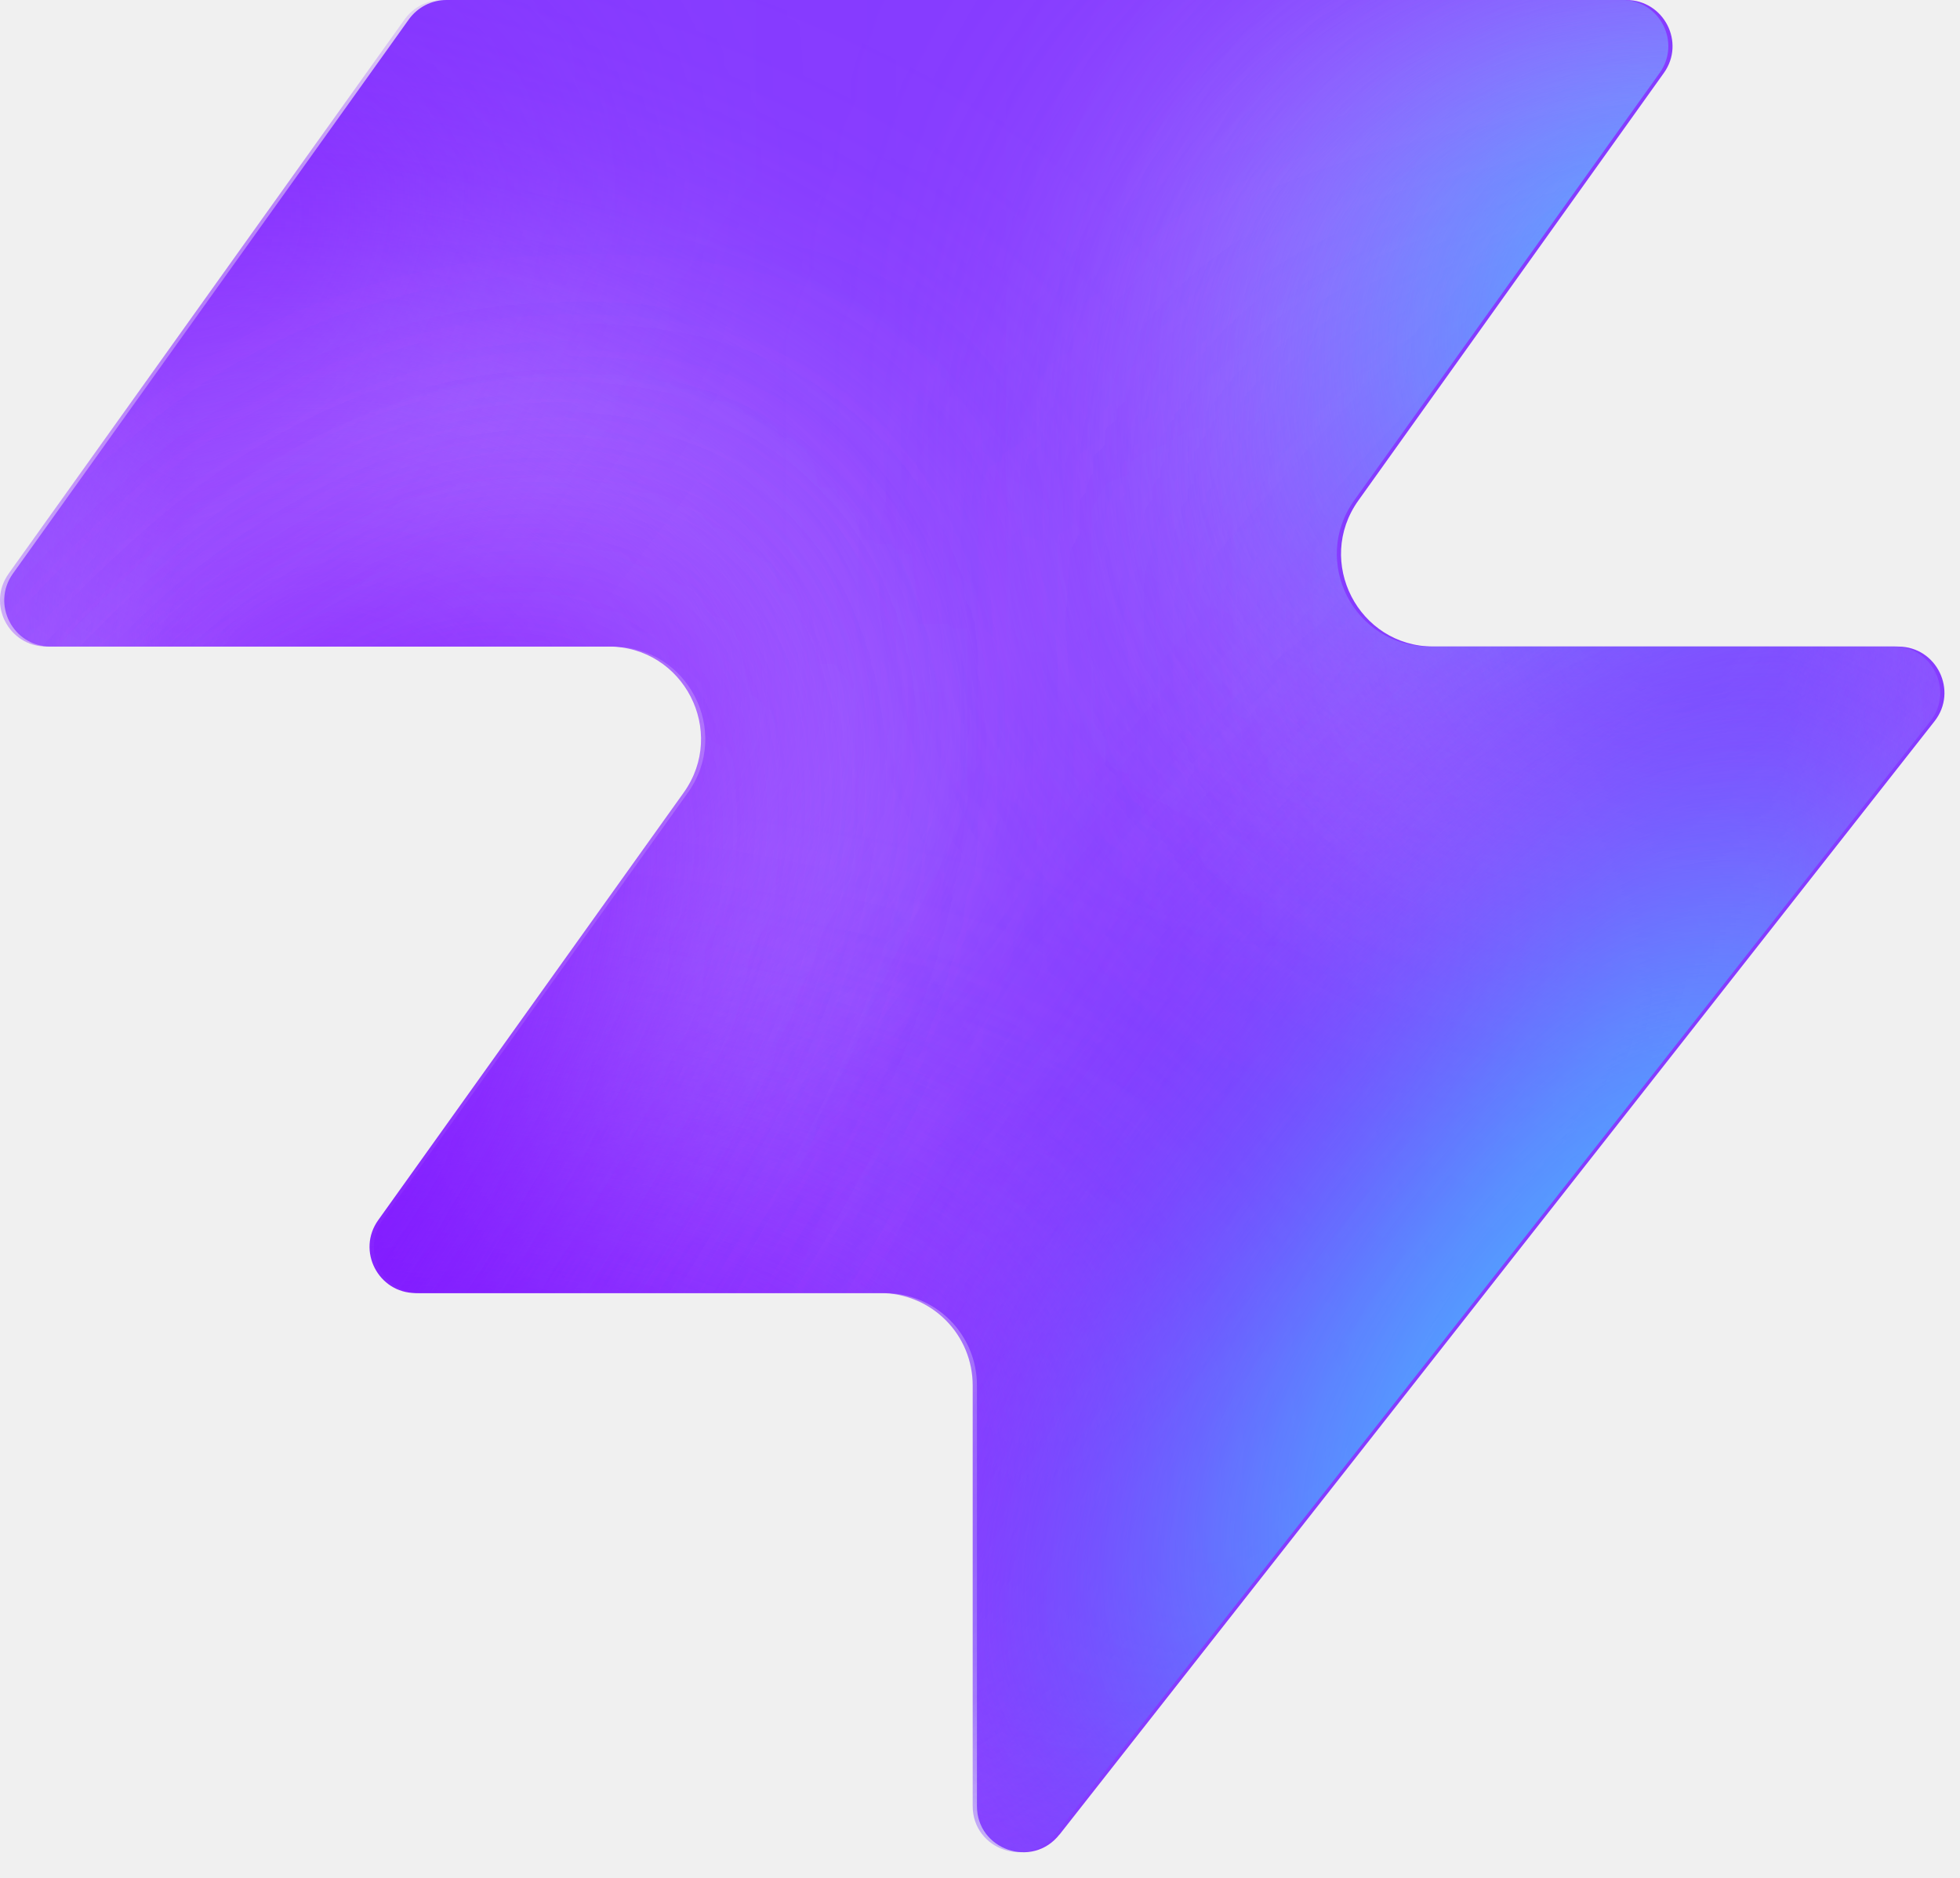
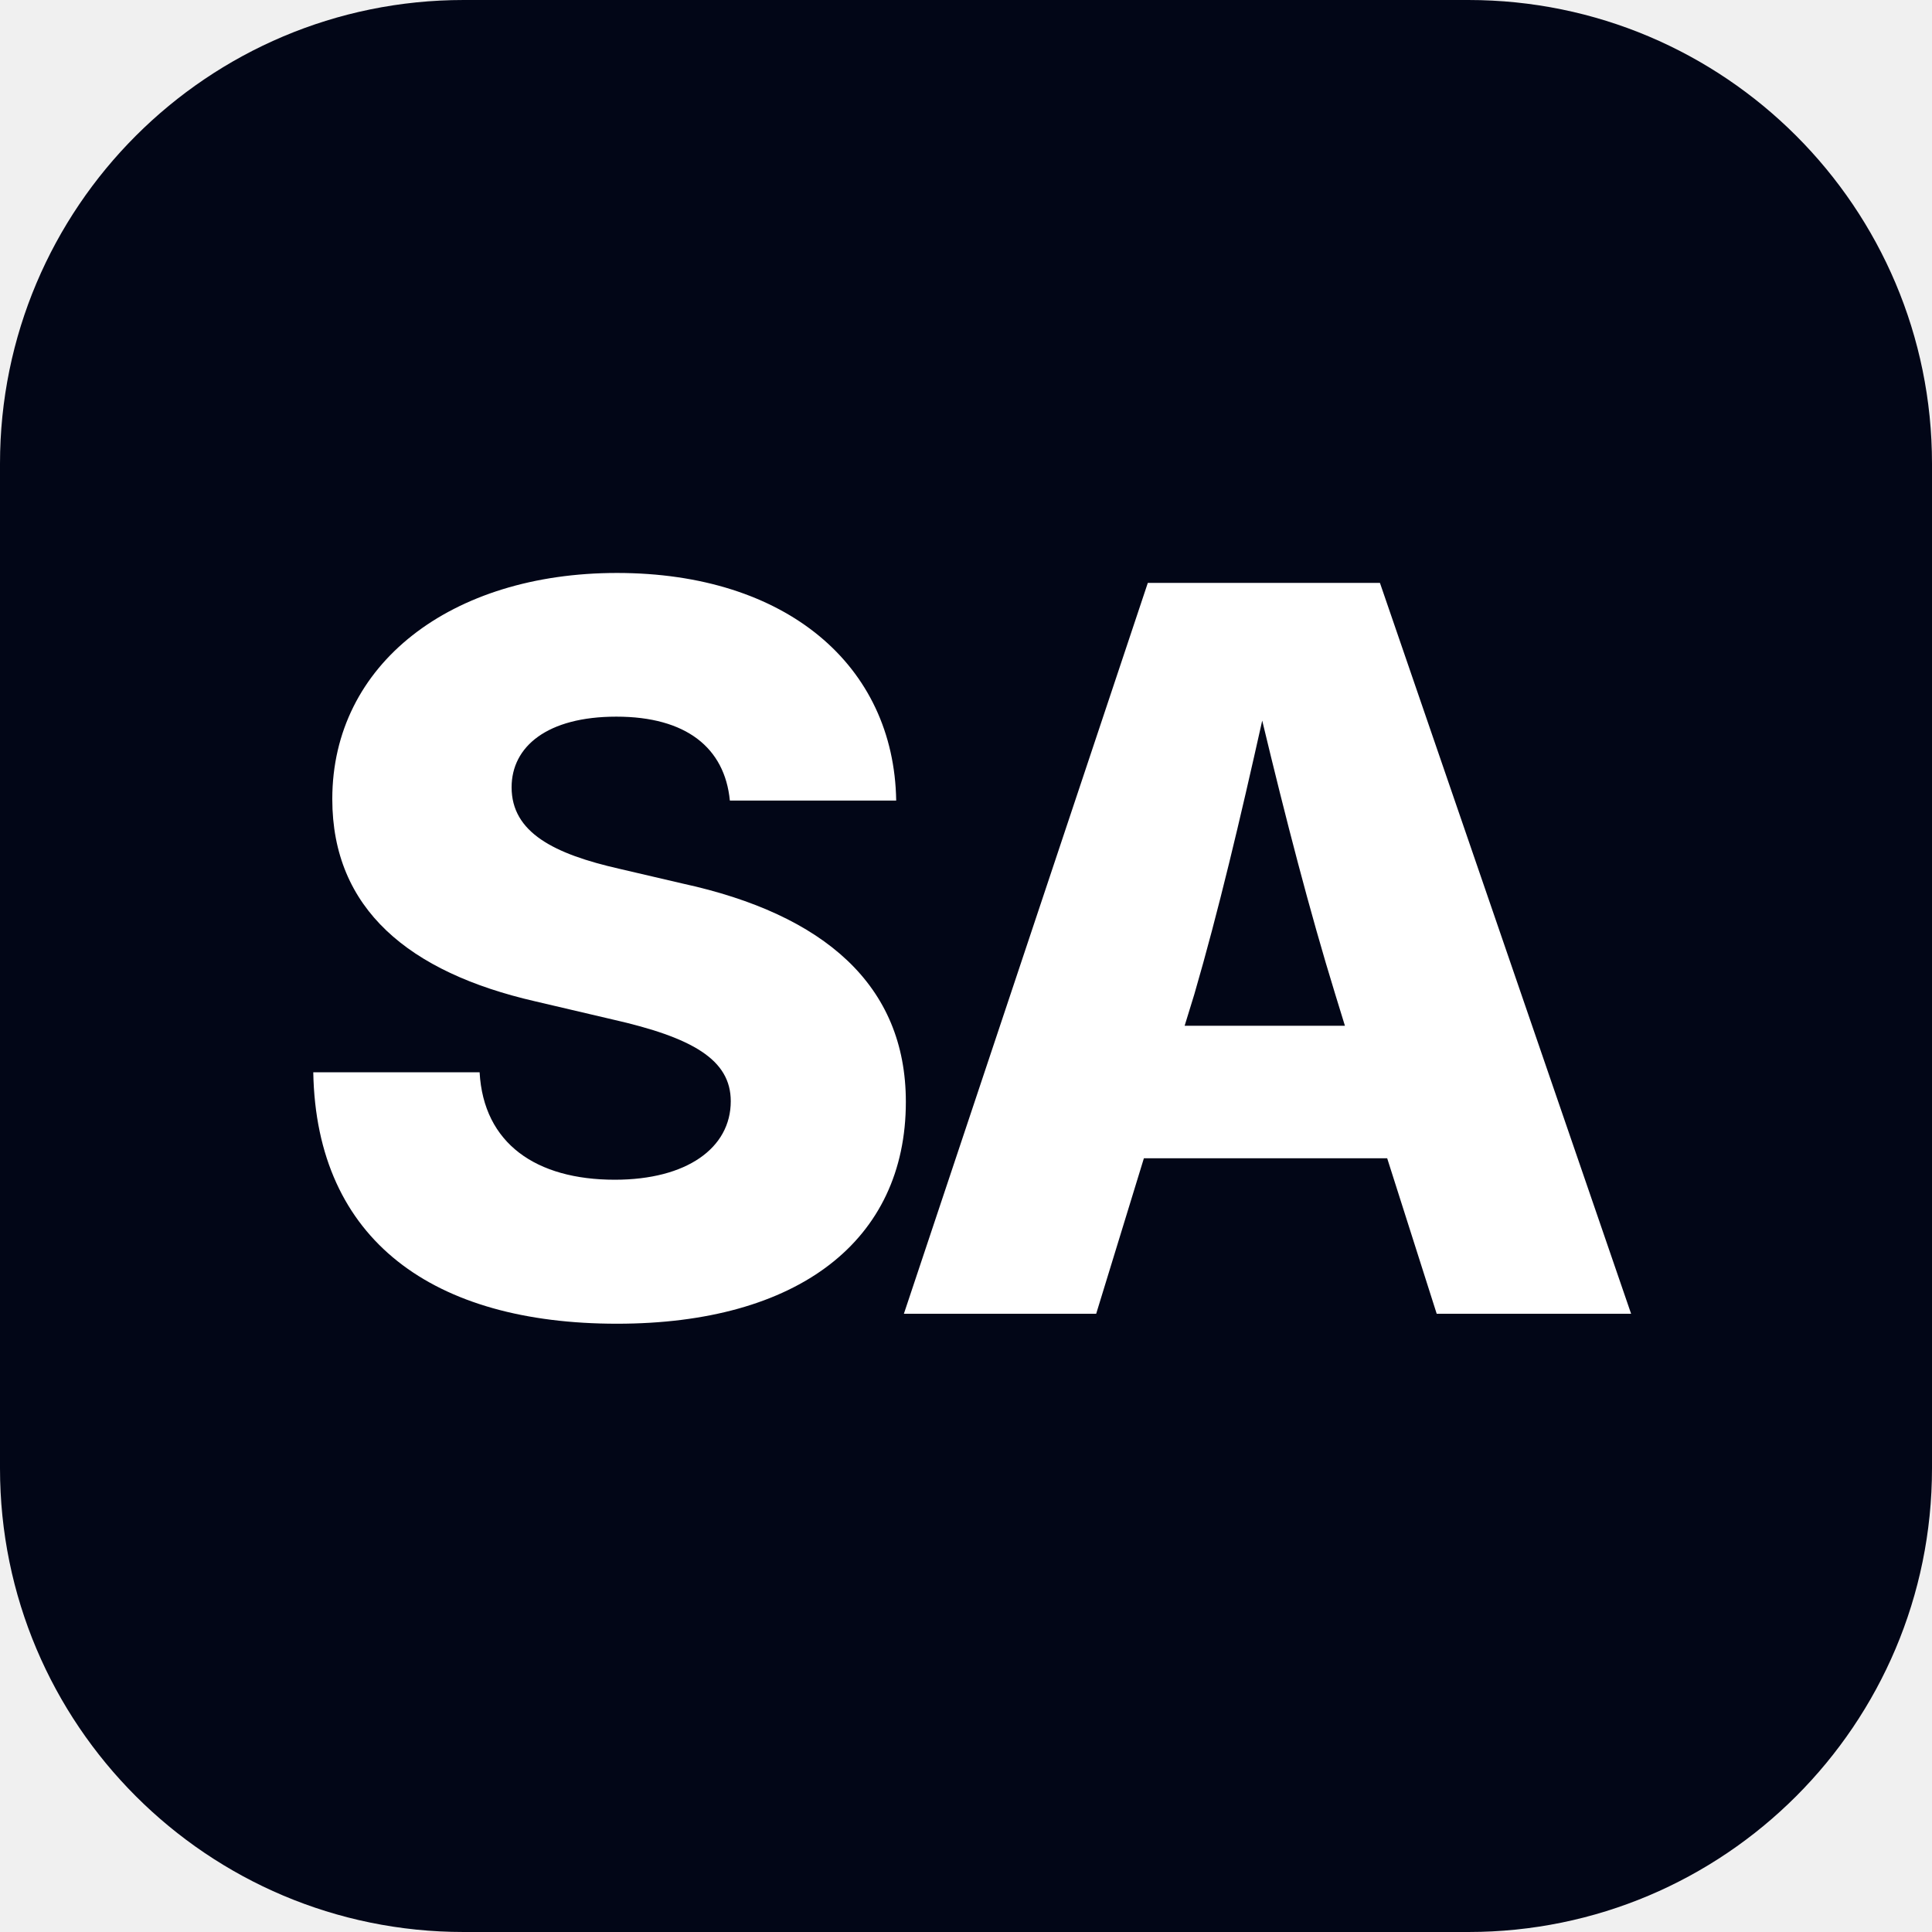
- <svg xmlns="http://www.w3.org/2000/svg" width="48" height="46" fill="none" viewBox="0 0 48 46">
-   <path fill="#863bff" d="M25.946 44.938c-.664.845-2.021.375-2.021-.698V33.937a2.26 2.26 0 0 0-2.262-2.262H10.287c-.92 0-1.456-1.04-.92-1.788l7.48-10.471c1.07-1.497 0-3.578-1.842-3.578H1.237c-.92 0-1.456-1.04-.92-1.788L10.013.474c.214-.297.556-.474.92-.474h28.894c.92 0 1.456 1.04.92 1.788l-7.48 10.471c-1.07 1.498 0 3.579 1.842 3.579h11.377c.943 0 1.473 1.088.89 1.83L25.947 44.94z" style="fill:#863bff;fill:color(display-p3 .525 .23 1);fill-opacity:1" />
-   <mask id="a" width="48" height="46" x="0" y="0" maskUnits="userSpaceOnUse" style="mask-type:alpha">
-     <path fill="#000" d="M25.842 44.938c-.664.844-2.021.375-2.021-.698V33.937a2.26 2.26 0 0 0-2.262-2.262H10.183c-.92 0-1.456-1.04-.92-1.788l7.48-10.471c1.07-1.498 0-3.579-1.842-3.579H1.133c-.92 0-1.456-1.04-.92-1.787L9.91.473c.214-.297.556-.474.92-.474h28.894c.92 0 1.456 1.04.92 1.788l-7.48 10.471c-1.07 1.498 0 3.578 1.842 3.578h11.377c.943 0 1.473 1.088.89 1.832L25.843 44.94z" style="fill:#000;fill-opacity:1" />
-   </mask>
-   <g mask="url(#a)">
-     <g filter="url(#b)">
-       <ellipse cx="5.508" cy="14.704" fill="#ede6ff" rx="5.508" ry="14.704" style="fill:#ede6ff;fill:color(display-p3 .927 .903 1);fill-opacity:1" transform="matrix(.00324 1 1 -.00324 -4.47 31.516)" />
-     </g>
-     <g filter="url(#c)">
-       <ellipse cx="10.399" cy="29.851" fill="#ede6ff" rx="10.399" ry="29.851" style="fill:#ede6ff;fill:color(display-p3 .927 .903 1);fill-opacity:1" transform="matrix(.00324 1 1 -.00324 -39.328 7.883)" />
-     </g>
-     <g filter="url(#d)">
-       <ellipse cx="5.508" cy="30.487" fill="#7e14ff" rx="5.508" ry="30.487" style="fill:#7e14ff;fill:color(display-p3 .492 .077 1);fill-opacity:1" transform="rotate(89.814 -25.913 -14.639)scale(1 -1)" />
-     </g>
-     <g filter="url(#e)">
-       <ellipse cx="5.508" cy="30.599" fill="#7e14ff" rx="5.508" ry="30.599" style="fill:#7e14ff;fill:color(display-p3 .492 .077 1);fill-opacity:1" transform="rotate(89.814 -32.644 -3.334)scale(1 -1)" />
-     </g>
-     <g filter="url(#f)">
-       <ellipse cx="5.508" cy="30.599" fill="#7e14ff" rx="5.508" ry="30.599" style="fill:#7e14ff;fill:color(display-p3 .492 .077 1);fill-opacity:1" transform="matrix(.00324 1 1 -.00324 -34.34 30.47)" />
-     </g>
-     <g filter="url(#g)">
-       <ellipse cx="14.072" cy="22.078" fill="#ede6ff" rx="14.072" ry="22.078" style="fill:#ede6ff;fill:color(display-p3 .927 .903 1);fill-opacity:1" transform="rotate(93.35 24.506 48.493)scale(-1 1)" />
-     </g>
-     <g filter="url(#h)">
-       <ellipse cx="3.47" cy="21.501" fill="#7e14ff" rx="3.47" ry="21.501" style="fill:#7e14ff;fill:color(display-p3 .492 .077 1);fill-opacity:1" transform="rotate(89.009 28.708 47.59)scale(-1 1)" />
-     </g>
-     <g filter="url(#i)">
-       <ellipse cx="3.47" cy="21.501" fill="#7e14ff" rx="3.47" ry="21.501" style="fill:#7e14ff;fill:color(display-p3 .492 .077 1);fill-opacity:1" transform="rotate(89.009 28.708 47.59)scale(-1 1)" />
-     </g>
-     <g filter="url(#j)">
-       <ellipse cx=".387" cy="8.972" fill="#7e14ff" rx="4.407" ry="29.108" style="fill:#7e14ff;fill:color(display-p3 .492 .077 1);fill-opacity:1" transform="rotate(39.51 .387 8.972)" />
-     </g>
-     <g filter="url(#k)">
-       <ellipse cx="47.523" cy="-6.092" fill="#7e14ff" rx="4.407" ry="29.108" style="fill:#7e14ff;fill:color(display-p3 .492 .077 1);fill-opacity:1" transform="rotate(37.892 47.523 -6.092)" />
-     </g>
-     <g filter="url(#l)">
-       <ellipse cx="41.412" cy="6.333" fill="#47bfff" rx="5.971" ry="9.665" style="fill:#47bfff;fill:color(display-p3 .28 .748 1);fill-opacity:1" transform="rotate(37.892 41.412 6.333)" />
-     </g>
-     <g filter="url(#m)">
-       <ellipse cx="-1.879" cy="38.332" fill="#7e14ff" rx="4.407" ry="29.108" style="fill:#7e14ff;fill:color(display-p3 .492 .077 1);fill-opacity:1" transform="rotate(37.892 -1.88 38.332)" />
-     </g>
-     <g filter="url(#n)">
-       <ellipse cx="-1.879" cy="38.332" fill="#7e14ff" rx="4.407" ry="29.108" style="fill:#7e14ff;fill:color(display-p3 .492 .077 1);fill-opacity:1" transform="rotate(37.892 -1.88 38.332)" />
-     </g>
-     <g filter="url(#o)">
-       <ellipse cx="35.651" cy="29.907" fill="#7e14ff" rx="4.407" ry="29.108" style="fill:#7e14ff;fill:color(display-p3 .492 .077 1);fill-opacity:1" transform="rotate(37.892 35.651 29.907)" />
-     </g>
-     <g filter="url(#p)">
-       <ellipse cx="38.418" cy="32.4" fill="#47bfff" rx="5.971" ry="15.297" style="fill:#47bfff;fill:color(display-p3 .28 .748 1);fill-opacity:1" transform="rotate(37.892 38.418 32.4)" />
-     </g>
-   </g>
-   <defs>
-     <filter id="b" width="60.045" height="41.654" x="-19.77" y="16.149" color-interpolation-filters="sRGB" filterUnits="userSpaceOnUse">
-       <feFlood flood-opacity="0" result="BackgroundImageFix" />
-       <feBlend in="SourceGraphic" in2="BackgroundImageFix" result="shape" />
-       <feGaussianBlur result="effect1_foregroundBlur_2002_17158" stdDeviation="7.659" />
-     </filter>
-     <filter id="c" width="90.34" height="51.437" x="-54.613" y="-7.533" color-interpolation-filters="sRGB" filterUnits="userSpaceOnUse">
-       <feFlood flood-opacity="0" result="BackgroundImageFix" />
-       <feBlend in="SourceGraphic" in2="BackgroundImageFix" result="shape" />
-       <feGaussianBlur result="effect1_foregroundBlur_2002_17158" stdDeviation="7.659" />
-     </filter>
-     <filter id="d" width="79.355" height="29.4" x="-49.64" y="2.03" color-interpolation-filters="sRGB" filterUnits="userSpaceOnUse">
-       <feFlood flood-opacity="0" result="BackgroundImageFix" />
-       <feBlend in="SourceGraphic" in2="BackgroundImageFix" result="shape" />
-       <feGaussianBlur result="effect1_foregroundBlur_2002_17158" stdDeviation="4.596" />
-     </filter>
-     <filter id="e" width="79.579" height="29.4" x="-45.045" y="20.029" color-interpolation-filters="sRGB" filterUnits="userSpaceOnUse">
-       <feFlood flood-opacity="0" result="BackgroundImageFix" />
-       <feBlend in="SourceGraphic" in2="BackgroundImageFix" result="shape" />
-       <feGaussianBlur result="effect1_foregroundBlur_2002_17158" stdDeviation="4.596" />
-     </filter>
-     <filter id="f" width="79.579" height="29.4" x="-43.513" y="21.178" color-interpolation-filters="sRGB" filterUnits="userSpaceOnUse">
-       <feFlood flood-opacity="0" result="BackgroundImageFix" />
-       <feBlend in="SourceGraphic" in2="BackgroundImageFix" result="shape" />
-       <feGaussianBlur result="effect1_foregroundBlur_2002_17158" stdDeviation="4.596" />
-     </filter>
-     <filter id="g" width="74.749" height="58.852" x="15.756" y="-17.901" color-interpolation-filters="sRGB" filterUnits="userSpaceOnUse">
-       <feFlood flood-opacity="0" result="BackgroundImageFix" />
-       <feBlend in="SourceGraphic" in2="BackgroundImageFix" result="shape" />
-       <feGaussianBlur result="effect1_foregroundBlur_2002_17158" stdDeviation="7.659" />
-     </filter>
-     <filter id="h" width="61.377" height="25.362" x="23.548" y="2.284" color-interpolation-filters="sRGB" filterUnits="userSpaceOnUse">
-       <feFlood flood-opacity="0" result="BackgroundImageFix" />
-       <feBlend in="SourceGraphic" in2="BackgroundImageFix" result="shape" />
-       <feGaussianBlur result="effect1_foregroundBlur_2002_17158" stdDeviation="4.596" />
-     </filter>
-     <filter id="i" width="61.377" height="25.362" x="23.548" y="2.284" color-interpolation-filters="sRGB" filterUnits="userSpaceOnUse">
-       <feFlood flood-opacity="0" result="BackgroundImageFix" />
-       <feBlend in="SourceGraphic" in2="BackgroundImageFix" result="shape" />
-       <feGaussianBlur result="effect1_foregroundBlur_2002_17158" stdDeviation="4.596" />
-     </filter>
-     <filter id="j" width="56.045" height="63.649" x="-27.636" y="-22.853" color-interpolation-filters="sRGB" filterUnits="userSpaceOnUse">
-       <feFlood flood-opacity="0" result="BackgroundImageFix" />
-       <feBlend in="SourceGraphic" in2="BackgroundImageFix" result="shape" />
-       <feGaussianBlur result="effect1_foregroundBlur_2002_17158" stdDeviation="4.596" />
-     </filter>
-     <filter id="k" width="54.814" height="64.646" x="20.116" y="-38.415" color-interpolation-filters="sRGB" filterUnits="userSpaceOnUse">
-       <feFlood flood-opacity="0" result="BackgroundImageFix" />
-       <feBlend in="SourceGraphic" in2="BackgroundImageFix" result="shape" />
-       <feGaussianBlur result="effect1_foregroundBlur_2002_17158" stdDeviation="4.596" />
-     </filter>
-     <filter id="l" width="33.541" height="35.313" x="24.641" y="-11.323" color-interpolation-filters="sRGB" filterUnits="userSpaceOnUse">
-       <feFlood flood-opacity="0" result="BackgroundImageFix" />
-       <feBlend in="SourceGraphic" in2="BackgroundImageFix" result="shape" />
-       <feGaussianBlur result="effect1_foregroundBlur_2002_17158" stdDeviation="4.596" />
-     </filter>
-     <filter id="m" width="54.814" height="64.646" x="-29.286" y="6.009" color-interpolation-filters="sRGB" filterUnits="userSpaceOnUse">
-       <feFlood flood-opacity="0" result="BackgroundImageFix" />
-       <feBlend in="SourceGraphic" in2="BackgroundImageFix" result="shape" />
-       <feGaussianBlur result="effect1_foregroundBlur_2002_17158" stdDeviation="4.596" />
-     </filter>
-     <filter id="n" width="54.814" height="64.646" x="-29.286" y="6.009" color-interpolation-filters="sRGB" filterUnits="userSpaceOnUse">
-       <feFlood flood-opacity="0" result="BackgroundImageFix" />
-       <feBlend in="SourceGraphic" in2="BackgroundImageFix" result="shape" />
-       <feGaussianBlur result="effect1_foregroundBlur_2002_17158" stdDeviation="4.596" />
-     </filter>
-     <filter id="o" width="54.814" height="64.646" x="8.244" y="-2.416" color-interpolation-filters="sRGB" filterUnits="userSpaceOnUse">
-       <feFlood flood-opacity="0" result="BackgroundImageFix" />
-       <feBlend in="SourceGraphic" in2="BackgroundImageFix" result="shape" />
-       <feGaussianBlur result="effect1_foregroundBlur_2002_17158" stdDeviation="4.596" />
-     </filter>
-     <filter id="p" width="39.409" height="43.623" x="18.713" y="10.588" color-interpolation-filters="sRGB" filterUnits="userSpaceOnUse">
-       <feFlood flood-opacity="0" result="BackgroundImageFix" />
-       <feBlend in="SourceGraphic" in2="BackgroundImageFix" result="shape" />
-       <feGaussianBlur result="effect1_foregroundBlur_2002_17158" stdDeviation="4.596" />
-     </filter>
-   </defs>
+ <svg xmlns="http://www.w3.org/2000/svg" viewBox="0 0 100 100">
+   <rect width="100" height="100" rx="24" fill="#020617" />
+   <text x="50" y="68" font-family="'Inter', system-ui, sans-serif" font-size="52" font-weight="800" fill="#ffffff" text-anchor="middle" letter-spacing="-2">SA</text>
</svg>
